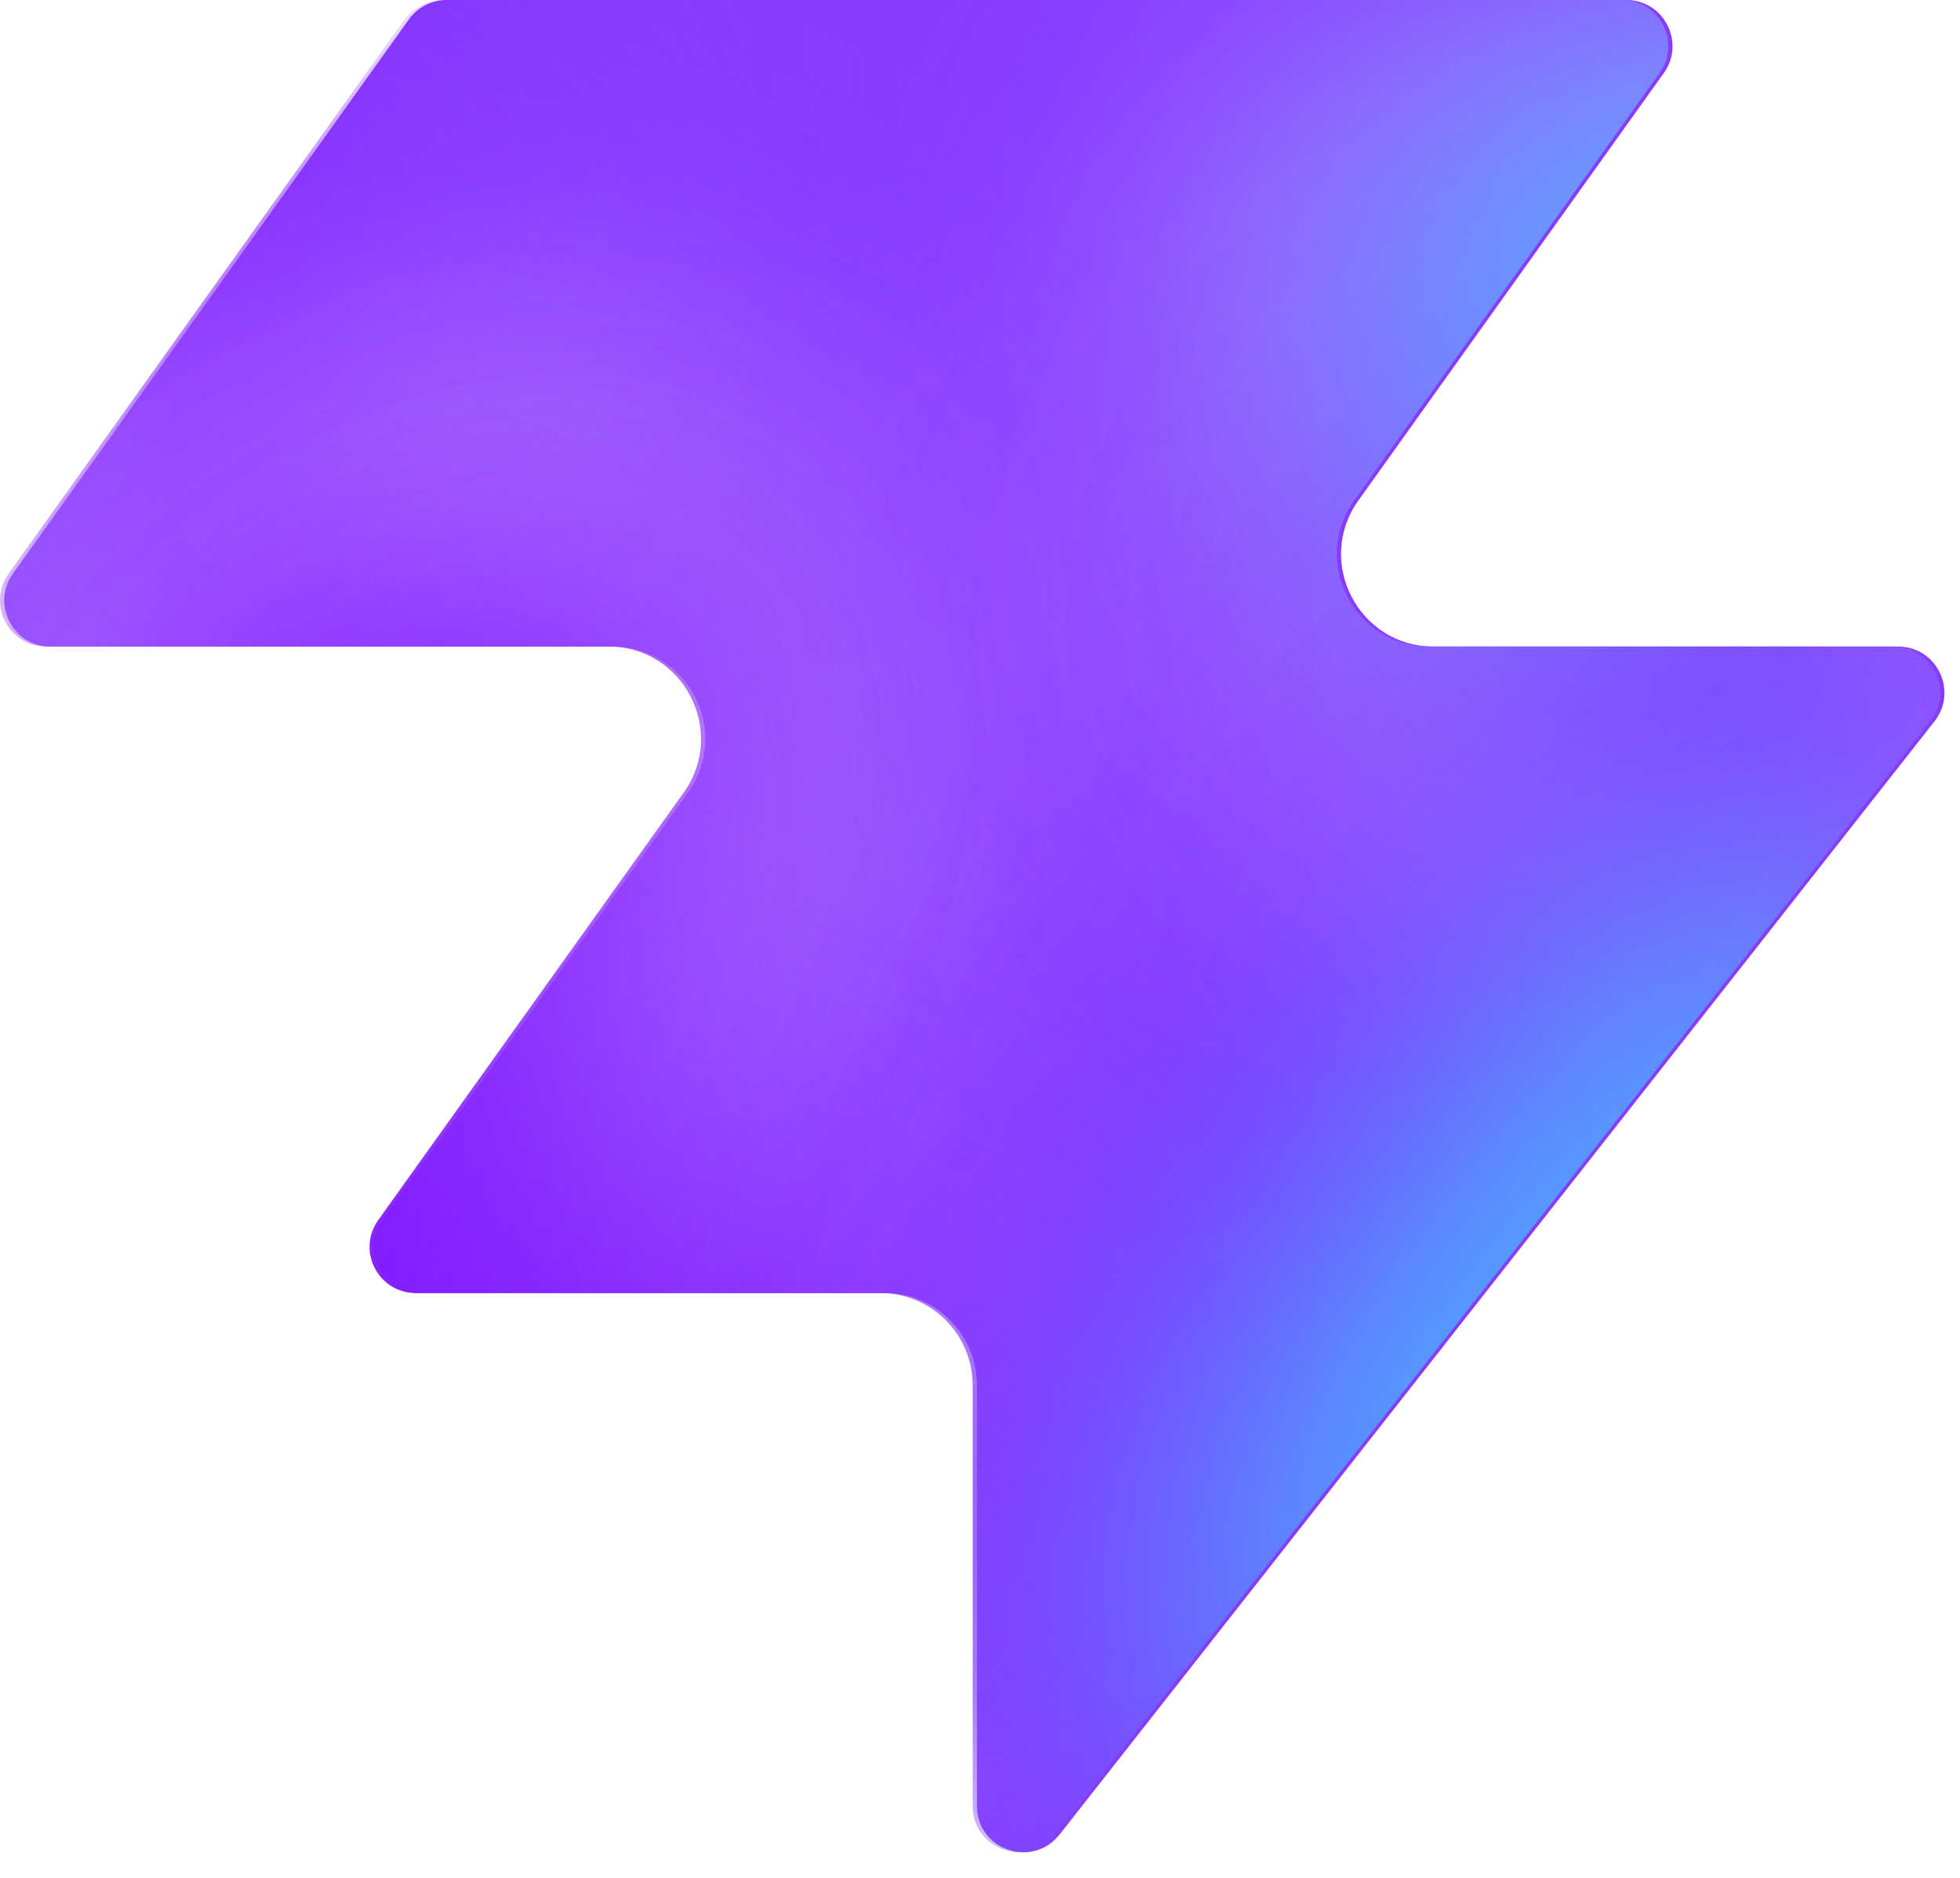
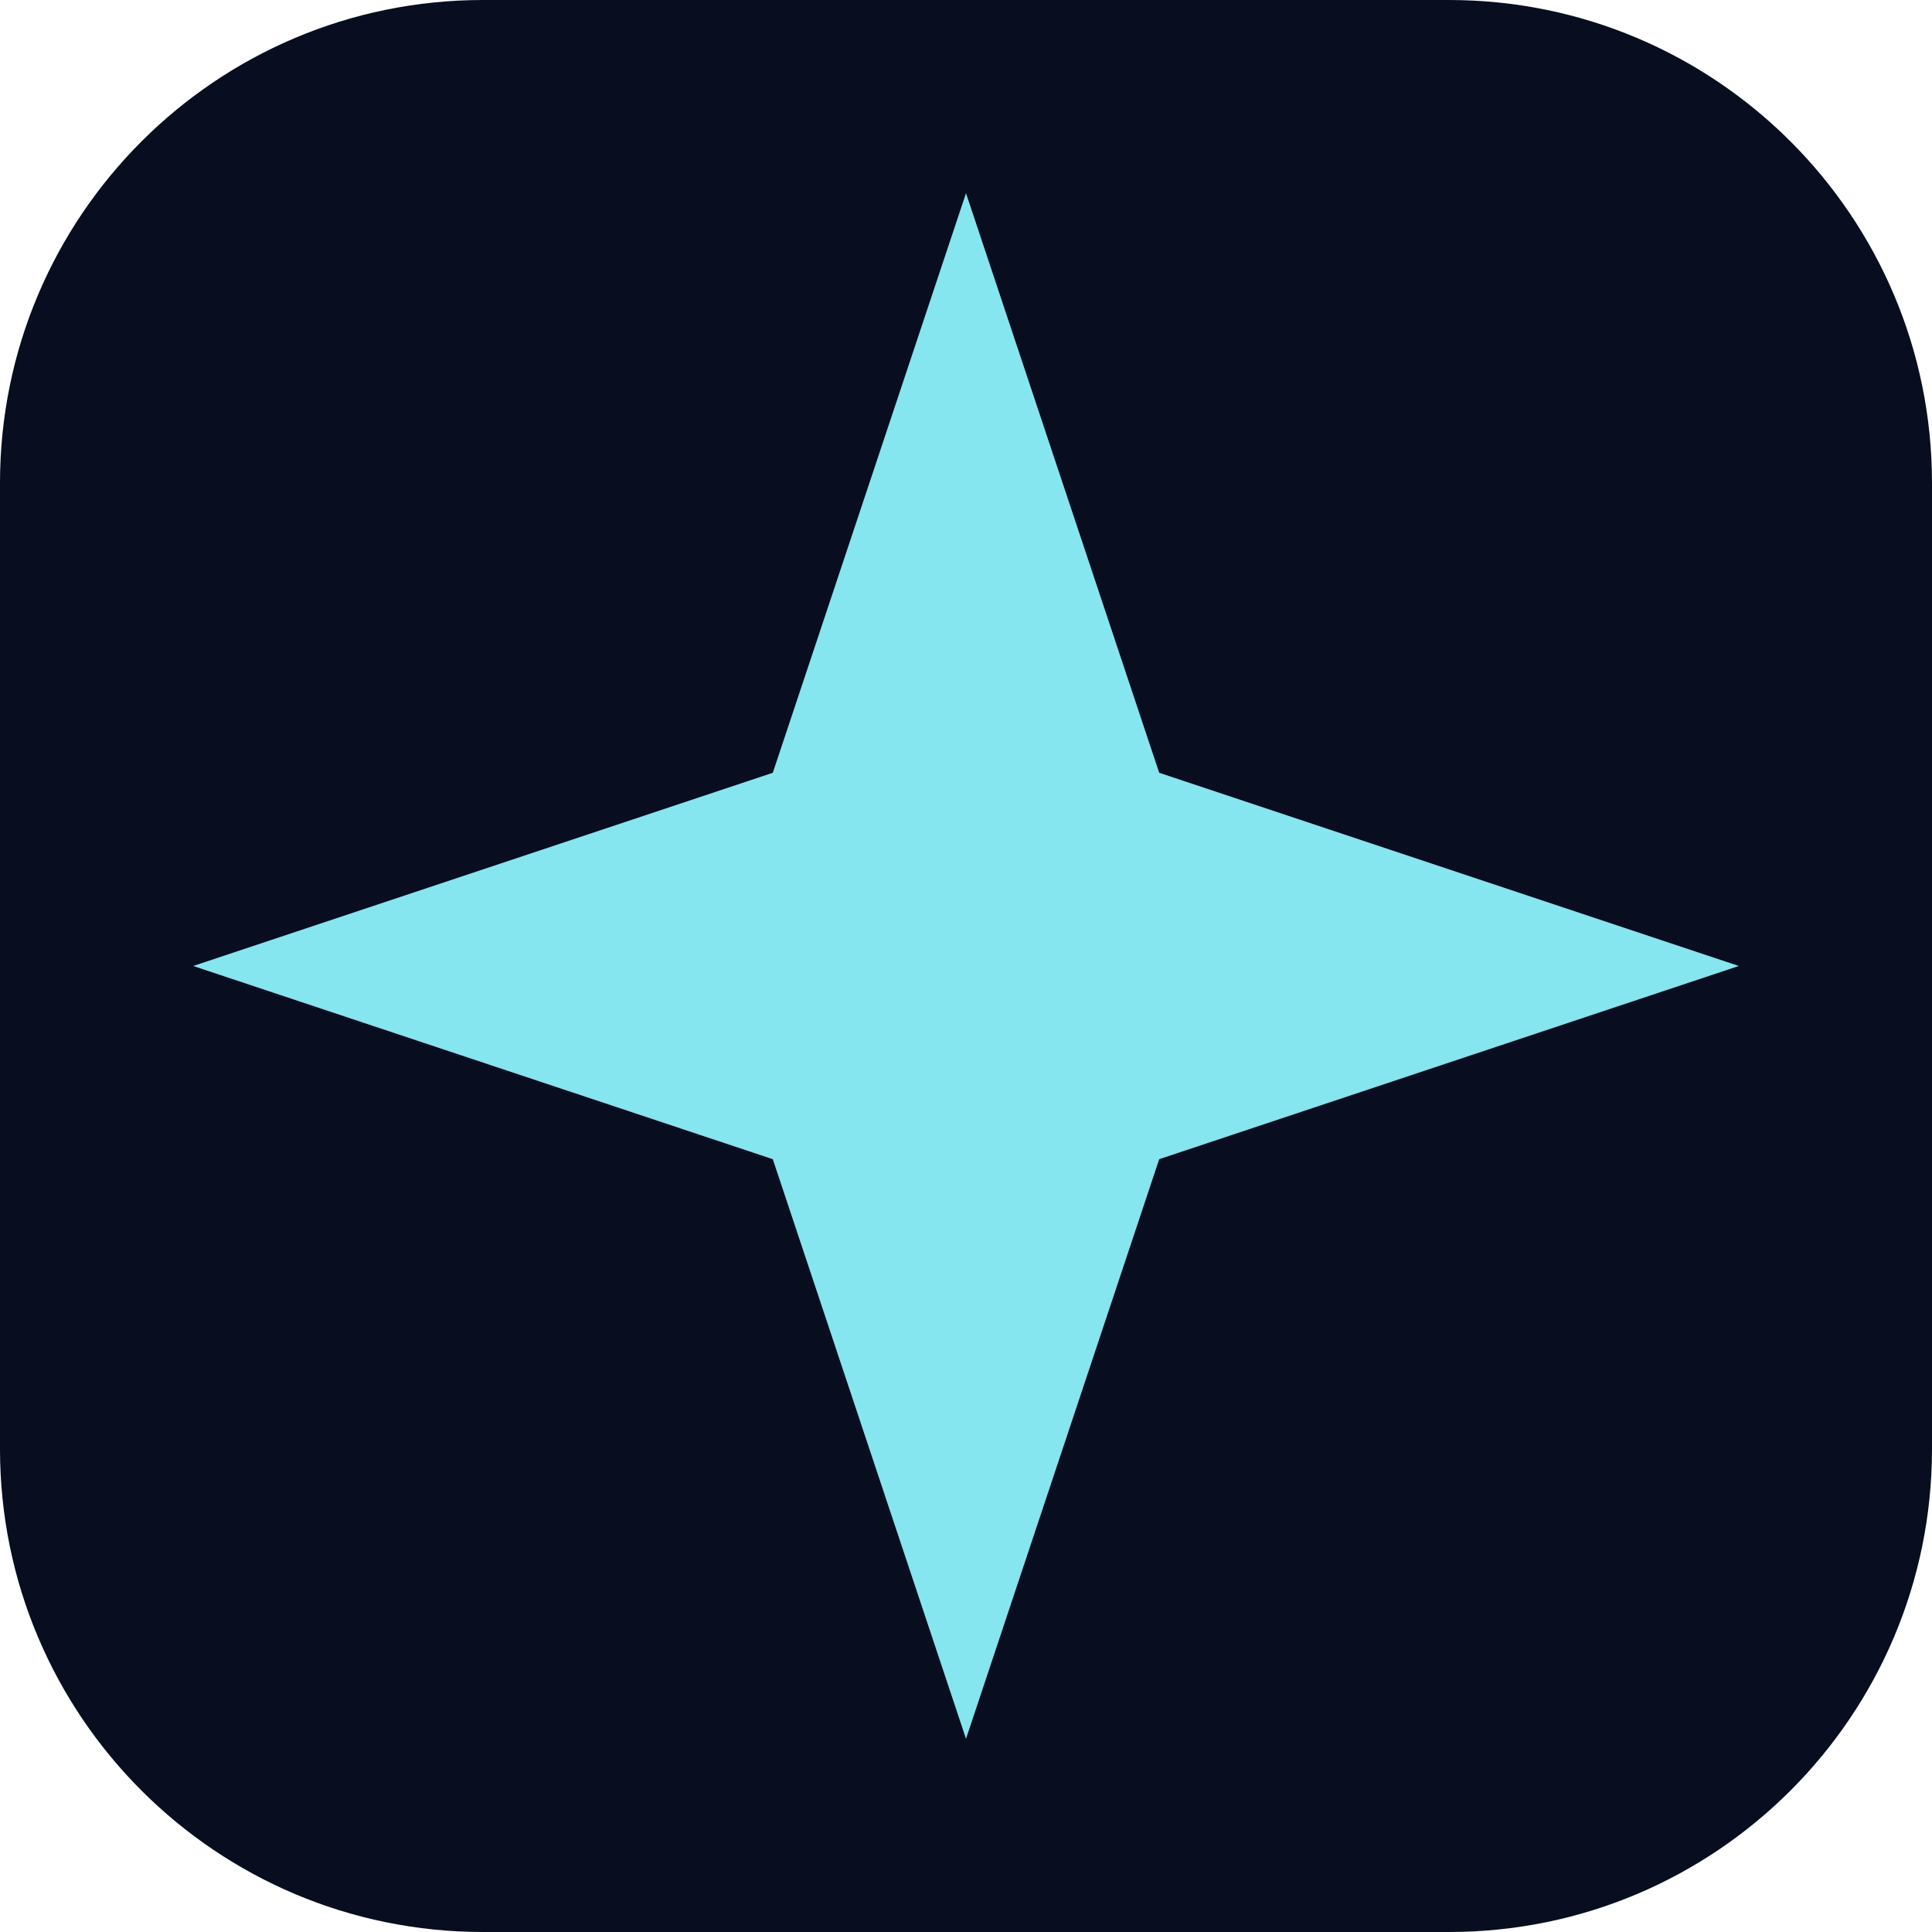
- <svg xmlns="http://www.w3.org/2000/svg" width="48" height="46" fill="none" viewBox="0 0 48 46">
-   <path fill="#863bff" d="M25.946 44.938c-.664.845-2.021.375-2.021-.698V33.937a2.26 2.26 0 0 0-2.262-2.262H10.287c-.92 0-1.456-1.04-.92-1.788l7.48-10.471c1.07-1.497 0-3.578-1.842-3.578H1.237c-.92 0-1.456-1.04-.92-1.788L10.013.474c.214-.297.556-.474.92-.474h28.894c.92 0 1.456 1.04.92 1.788l-7.48 10.471c-1.07 1.498 0 3.579 1.842 3.579h11.377c.943 0 1.473 1.088.89 1.83L25.947 44.94z" style="fill:#863bff;fill:color(display-p3 .525 .23 1);fill-opacity:1" />
-   <mask id="a" width="48" height="46" x="0" y="0" maskUnits="userSpaceOnUse" style="mask-type:alpha">
-     <path fill="#000" d="M25.842 44.938c-.664.844-2.021.375-2.021-.698V33.937a2.26 2.26 0 0 0-2.262-2.262H10.183c-.92 0-1.456-1.04-.92-1.788l7.48-10.471c1.07-1.498 0-3.579-1.842-3.579H1.133c-.92 0-1.456-1.04-.92-1.787L9.91.473c.214-.297.556-.474.92-.474h28.894c.92 0 1.456 1.04.92 1.788l-7.48 10.471c-1.07 1.498 0 3.578 1.842 3.578h11.377c.943 0 1.473 1.088.89 1.832L25.843 44.94z" style="fill:#000;fill-opacity:1" />
-   </mask>
-   <g mask="url(#a)">
-     <g filter="url(#b)">
-       <ellipse cx="5.508" cy="14.704" fill="#ede6ff" rx="5.508" ry="14.704" style="fill:#ede6ff;fill:color(display-p3 .927 .903 1);fill-opacity:1" transform="matrix(.00324 1 1 -.00324 -4.47 31.516)" />
-     </g>
-     <g filter="url(#c)">
-       <ellipse cx="10.399" cy="29.851" fill="#ede6ff" rx="10.399" ry="29.851" style="fill:#ede6ff;fill:color(display-p3 .927 .903 1);fill-opacity:1" transform="matrix(.00324 1 1 -.00324 -39.328 7.883)" />
-     </g>
-     <g filter="url(#d)">
-       <ellipse cx="5.508" cy="30.487" fill="#7e14ff" rx="5.508" ry="30.487" style="fill:#7e14ff;fill:color(display-p3 .492 .077 1);fill-opacity:1" transform="rotate(89.814 -25.913 -14.639)scale(1 -1)" />
-     </g>
-     <g filter="url(#e)">
-       <ellipse cx="5.508" cy="30.599" fill="#7e14ff" rx="5.508" ry="30.599" style="fill:#7e14ff;fill:color(display-p3 .492 .077 1);fill-opacity:1" transform="rotate(89.814 -32.644 -3.334)scale(1 -1)" />
-     </g>
-     <g filter="url(#f)">
-       <ellipse cx="5.508" cy="30.599" fill="#7e14ff" rx="5.508" ry="30.599" style="fill:#7e14ff;fill:color(display-p3 .492 .077 1);fill-opacity:1" transform="matrix(.00324 1 1 -.00324 -34.34 30.47)" />
-     </g>
-     <g filter="url(#g)">
-       <ellipse cx="14.072" cy="22.078" fill="#ede6ff" rx="14.072" ry="22.078" style="fill:#ede6ff;fill:color(display-p3 .927 .903 1);fill-opacity:1" transform="rotate(93.35 24.506 48.493)scale(-1 1)" />
-     </g>
-     <g filter="url(#h)">
-       <ellipse cx="3.47" cy="21.501" fill="#7e14ff" rx="3.47" ry="21.501" style="fill:#7e14ff;fill:color(display-p3 .492 .077 1);fill-opacity:1" transform="rotate(89.009 28.708 47.59)scale(-1 1)" />
-     </g>
-     <g filter="url(#i)">
-       <ellipse cx="3.47" cy="21.501" fill="#7e14ff" rx="3.47" ry="21.501" style="fill:#7e14ff;fill:color(display-p3 .492 .077 1);fill-opacity:1" transform="rotate(89.009 28.708 47.59)scale(-1 1)" />
-     </g>
-     <g filter="url(#j)">
-       <ellipse cx=".387" cy="8.972" fill="#7e14ff" rx="4.407" ry="29.108" style="fill:#7e14ff;fill:color(display-p3 .492 .077 1);fill-opacity:1" transform="rotate(39.51 .387 8.972)" />
-     </g>
-     <g filter="url(#k)">
-       <ellipse cx="47.523" cy="-6.092" fill="#7e14ff" rx="4.407" ry="29.108" style="fill:#7e14ff;fill:color(display-p3 .492 .077 1);fill-opacity:1" transform="rotate(37.892 47.523 -6.092)" />
-     </g>
-     <g filter="url(#l)">
-       <ellipse cx="41.412" cy="6.333" fill="#47bfff" rx="5.971" ry="9.665" style="fill:#47bfff;fill:color(display-p3 .28 .748 1);fill-opacity:1" transform="rotate(37.892 41.412 6.333)" />
-     </g>
-     <g filter="url(#m)">
-       <ellipse cx="-1.879" cy="38.332" fill="#7e14ff" rx="4.407" ry="29.108" style="fill:#7e14ff;fill:color(display-p3 .492 .077 1);fill-opacity:1" transform="rotate(37.892 -1.88 38.332)" />
-     </g>
-     <g filter="url(#n)">
-       <ellipse cx="-1.879" cy="38.332" fill="#7e14ff" rx="4.407" ry="29.108" style="fill:#7e14ff;fill:color(display-p3 .492 .077 1);fill-opacity:1" transform="rotate(37.892 -1.88 38.332)" />
-     </g>
-     <g filter="url(#o)">
-       <ellipse cx="35.651" cy="29.907" fill="#7e14ff" rx="4.407" ry="29.108" style="fill:#7e14ff;fill:color(display-p3 .492 .077 1);fill-opacity:1" transform="rotate(37.892 35.651 29.907)" />
-     </g>
-     <g filter="url(#p)">
-       <ellipse cx="38.418" cy="32.4" fill="#47bfff" rx="5.971" ry="15.297" style="fill:#47bfff;fill:color(display-p3 .28 .748 1);fill-opacity:1" transform="rotate(37.892 38.418 32.4)" />
-     </g>
-   </g>
-   <defs>
-     <filter id="b" width="60.045" height="41.654" x="-19.77" y="16.149" color-interpolation-filters="sRGB" filterUnits="userSpaceOnUse">
-       <feFlood flood-opacity="0" result="BackgroundImageFix" />
-       <feBlend in="SourceGraphic" in2="BackgroundImageFix" result="shape" />
-       <feGaussianBlur result="effect1_foregroundBlur_2002_17158" stdDeviation="7.659" />
-     </filter>
-     <filter id="c" width="90.34" height="51.437" x="-54.613" y="-7.533" color-interpolation-filters="sRGB" filterUnits="userSpaceOnUse">
-       <feFlood flood-opacity="0" result="BackgroundImageFix" />
-       <feBlend in="SourceGraphic" in2="BackgroundImageFix" result="shape" />
-       <feGaussianBlur result="effect1_foregroundBlur_2002_17158" stdDeviation="7.659" />
-     </filter>
-     <filter id="d" width="79.355" height="29.4" x="-49.64" y="2.03" color-interpolation-filters="sRGB" filterUnits="userSpaceOnUse">
-       <feFlood flood-opacity="0" result="BackgroundImageFix" />
-       <feBlend in="SourceGraphic" in2="BackgroundImageFix" result="shape" />
-       <feGaussianBlur result="effect1_foregroundBlur_2002_17158" stdDeviation="4.596" />
-     </filter>
-     <filter id="e" width="79.579" height="29.4" x="-45.045" y="20.029" color-interpolation-filters="sRGB" filterUnits="userSpaceOnUse">
-       <feFlood flood-opacity="0" result="BackgroundImageFix" />
-       <feBlend in="SourceGraphic" in2="BackgroundImageFix" result="shape" />
-       <feGaussianBlur result="effect1_foregroundBlur_2002_17158" stdDeviation="4.596" />
-     </filter>
-     <filter id="f" width="79.579" height="29.4" x="-43.513" y="21.178" color-interpolation-filters="sRGB" filterUnits="userSpaceOnUse">
-       <feFlood flood-opacity="0" result="BackgroundImageFix" />
-       <feBlend in="SourceGraphic" in2="BackgroundImageFix" result="shape" />
-       <feGaussianBlur result="effect1_foregroundBlur_2002_17158" stdDeviation="4.596" />
-     </filter>
-     <filter id="g" width="74.749" height="58.852" x="15.756" y="-17.901" color-interpolation-filters="sRGB" filterUnits="userSpaceOnUse">
-       <feFlood flood-opacity="0" result="BackgroundImageFix" />
-       <feBlend in="SourceGraphic" in2="BackgroundImageFix" result="shape" />
-       <feGaussianBlur result="effect1_foregroundBlur_2002_17158" stdDeviation="7.659" />
-     </filter>
-     <filter id="h" width="61.377" height="25.362" x="23.548" y="2.284" color-interpolation-filters="sRGB" filterUnits="userSpaceOnUse">
-       <feFlood flood-opacity="0" result="BackgroundImageFix" />
-       <feBlend in="SourceGraphic" in2="BackgroundImageFix" result="shape" />
-       <feGaussianBlur result="effect1_foregroundBlur_2002_17158" stdDeviation="4.596" />
-     </filter>
-     <filter id="i" width="61.377" height="25.362" x="23.548" y="2.284" color-interpolation-filters="sRGB" filterUnits="userSpaceOnUse">
-       <feFlood flood-opacity="0" result="BackgroundImageFix" />
-       <feBlend in="SourceGraphic" in2="BackgroundImageFix" result="shape" />
-       <feGaussianBlur result="effect1_foregroundBlur_2002_17158" stdDeviation="4.596" />
-     </filter>
-     <filter id="j" width="56.045" height="63.649" x="-27.636" y="-22.853" color-interpolation-filters="sRGB" filterUnits="userSpaceOnUse">
-       <feFlood flood-opacity="0" result="BackgroundImageFix" />
-       <feBlend in="SourceGraphic" in2="BackgroundImageFix" result="shape" />
-       <feGaussianBlur result="effect1_foregroundBlur_2002_17158" stdDeviation="4.596" />
-     </filter>
-     <filter id="k" width="54.814" height="64.646" x="20.116" y="-38.415" color-interpolation-filters="sRGB" filterUnits="userSpaceOnUse">
-       <feFlood flood-opacity="0" result="BackgroundImageFix" />
-       <feBlend in="SourceGraphic" in2="BackgroundImageFix" result="shape" />
-       <feGaussianBlur result="effect1_foregroundBlur_2002_17158" stdDeviation="4.596" />
-     </filter>
-     <filter id="l" width="33.541" height="35.313" x="24.641" y="-11.323" color-interpolation-filters="sRGB" filterUnits="userSpaceOnUse">
-       <feFlood flood-opacity="0" result="BackgroundImageFix" />
-       <feBlend in="SourceGraphic" in2="BackgroundImageFix" result="shape" />
-       <feGaussianBlur result="effect1_foregroundBlur_2002_17158" stdDeviation="4.596" />
-     </filter>
-     <filter id="m" width="54.814" height="64.646" x="-29.286" y="6.009" color-interpolation-filters="sRGB" filterUnits="userSpaceOnUse">
-       <feFlood flood-opacity="0" result="BackgroundImageFix" />
-       <feBlend in="SourceGraphic" in2="BackgroundImageFix" result="shape" />
-       <feGaussianBlur result="effect1_foregroundBlur_2002_17158" stdDeviation="4.596" />
-     </filter>
-     <filter id="n" width="54.814" height="64.646" x="-29.286" y="6.009" color-interpolation-filters="sRGB" filterUnits="userSpaceOnUse">
-       <feFlood flood-opacity="0" result="BackgroundImageFix" />
-       <feBlend in="SourceGraphic" in2="BackgroundImageFix" result="shape" />
-       <feGaussianBlur result="effect1_foregroundBlur_2002_17158" stdDeviation="4.596" />
-     </filter>
-     <filter id="o" width="54.814" height="64.646" x="8.244" y="-2.416" color-interpolation-filters="sRGB" filterUnits="userSpaceOnUse">
-       <feFlood flood-opacity="0" result="BackgroundImageFix" />
-       <feBlend in="SourceGraphic" in2="BackgroundImageFix" result="shape" />
-       <feGaussianBlur result="effect1_foregroundBlur_2002_17158" stdDeviation="4.596" />
-     </filter>
-     <filter id="p" width="39.409" height="43.623" x="18.713" y="10.588" color-interpolation-filters="sRGB" filterUnits="userSpaceOnUse">
-       <feFlood flood-opacity="0" result="BackgroundImageFix" />
-       <feBlend in="SourceGraphic" in2="BackgroundImageFix" result="shape" />
-       <feGaussianBlur result="effect1_foregroundBlur_2002_17158" stdDeviation="4.596" />
-     </filter>
-   </defs>
+ <svg xmlns="http://www.w3.org/2000/svg" viewBox="0 0 40 40">
+   <rect width="40" height="40" rx="10" fill="#080e20" />
+   <path d="M20 4L24 16L36 20L24 24L20 36L16 24L4 20L16 16Z" fill="#86e6ef" />
</svg>
